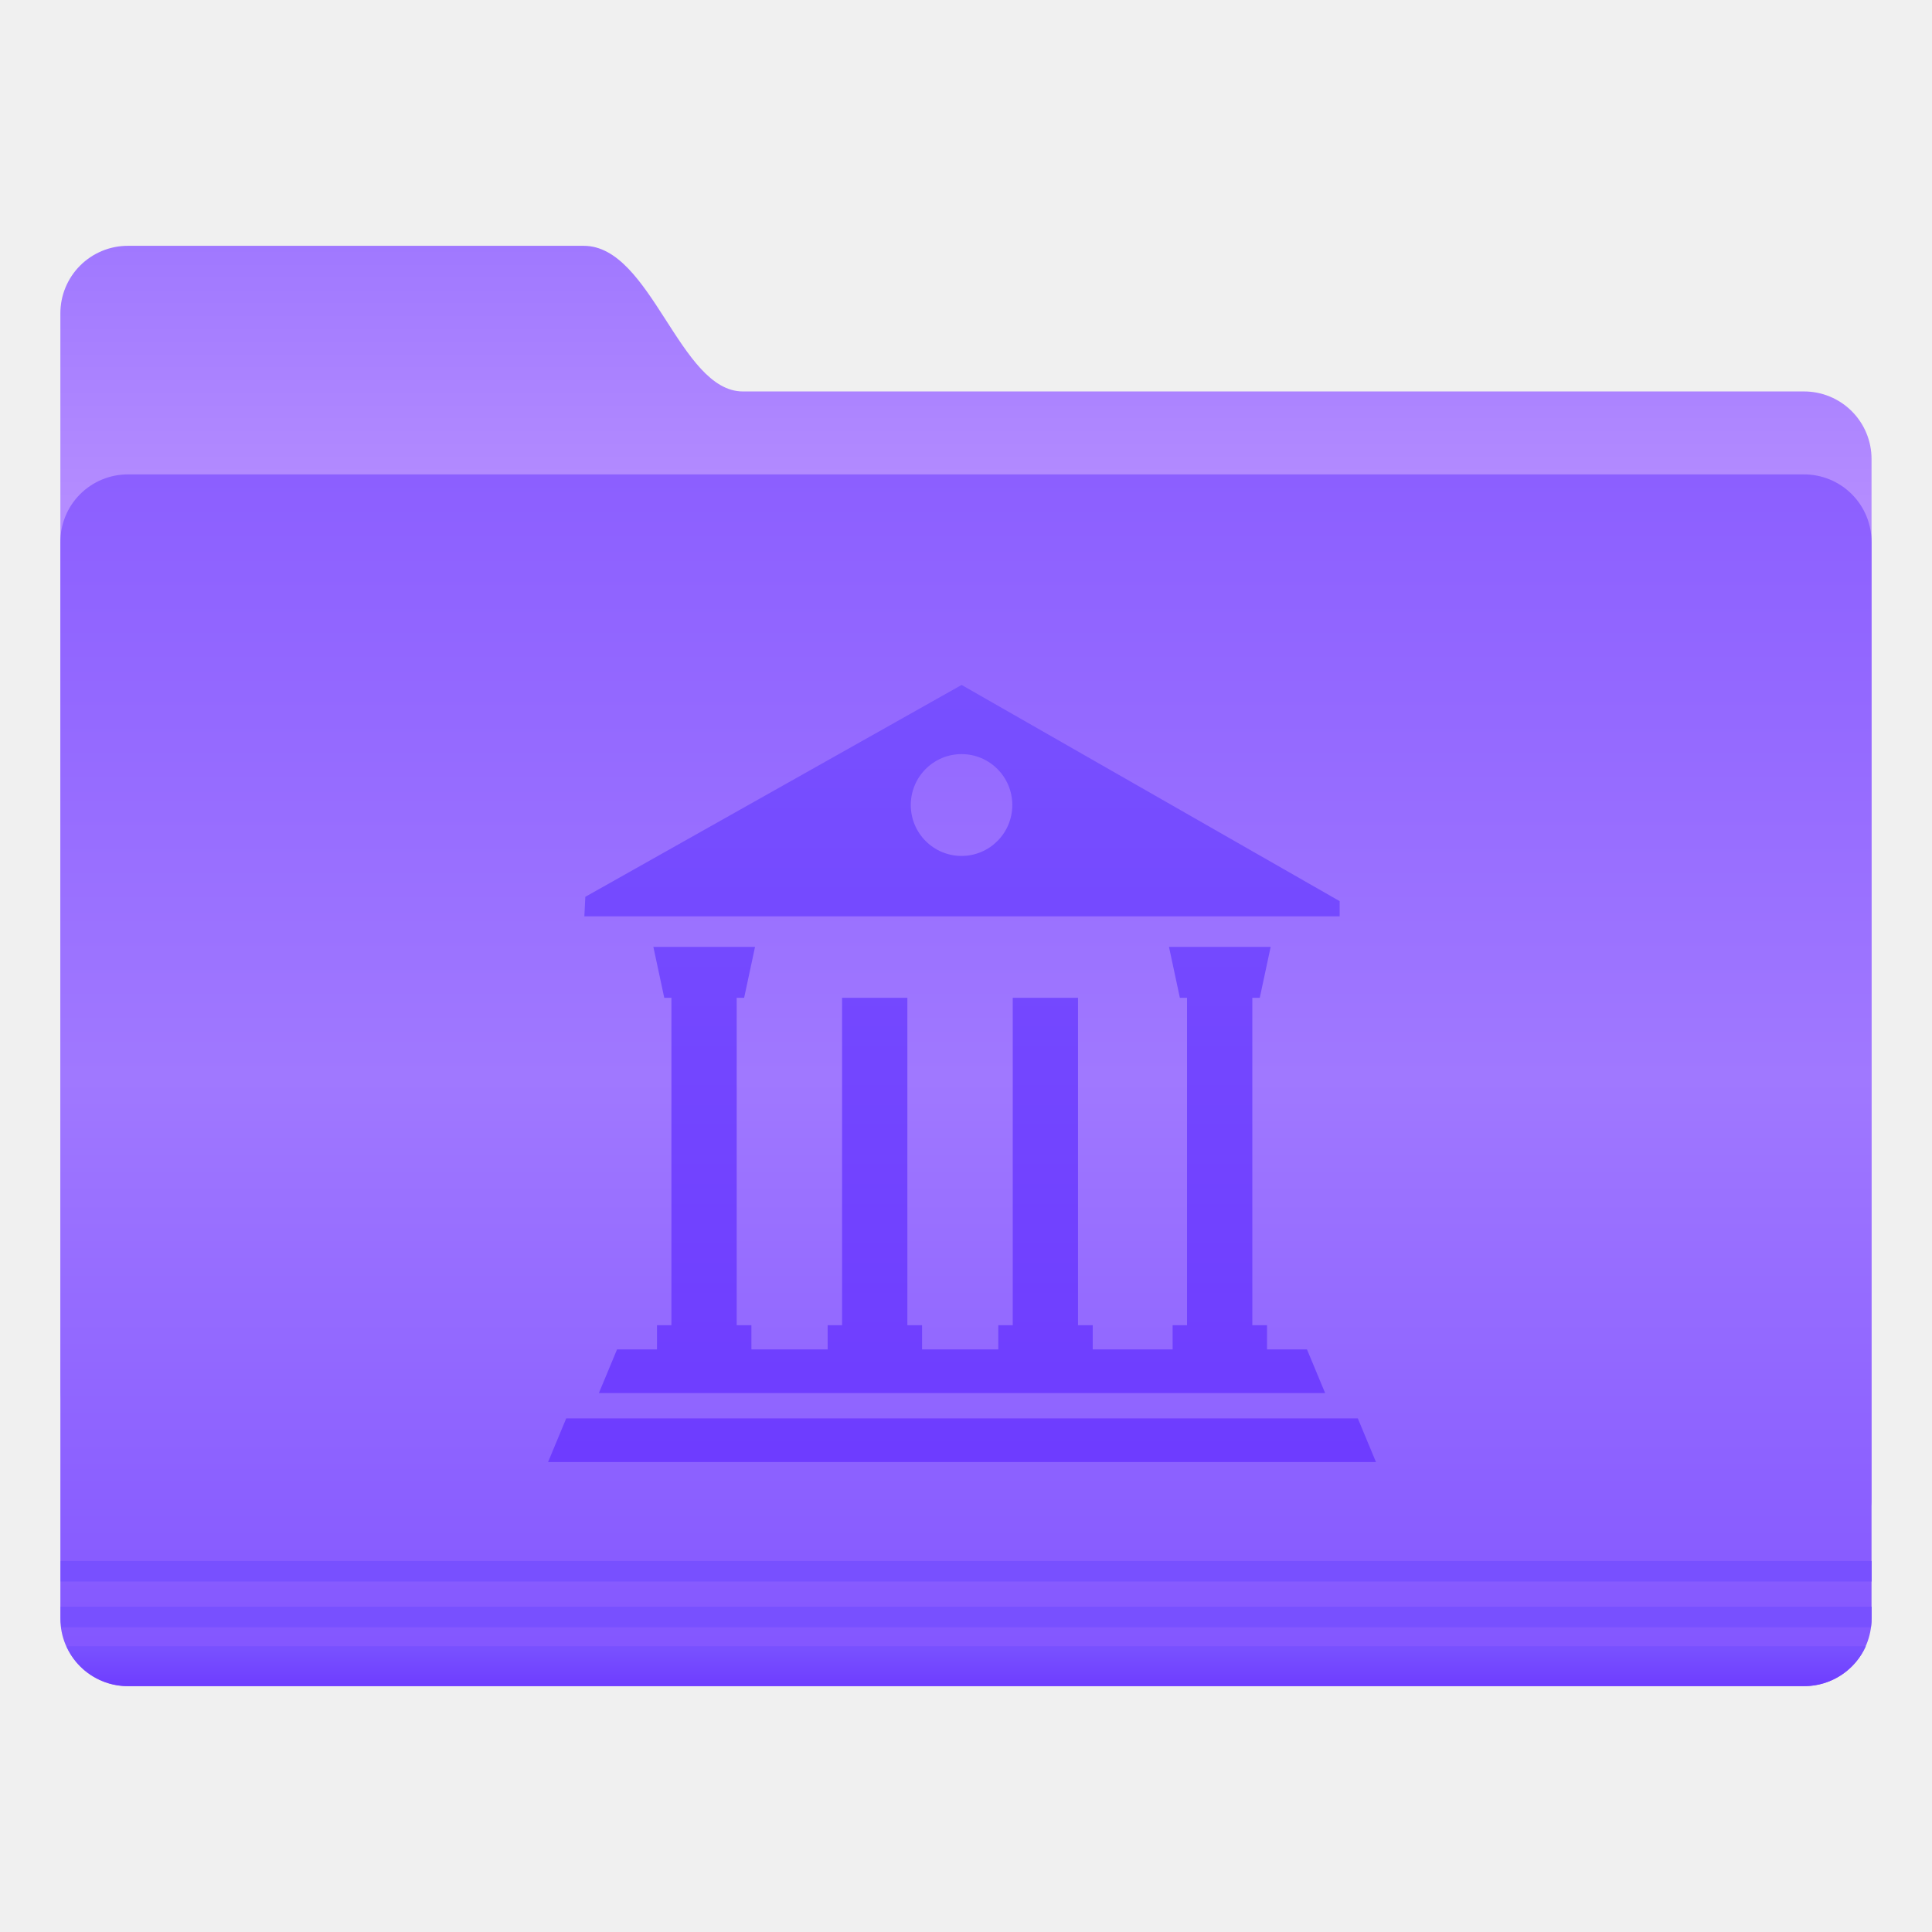
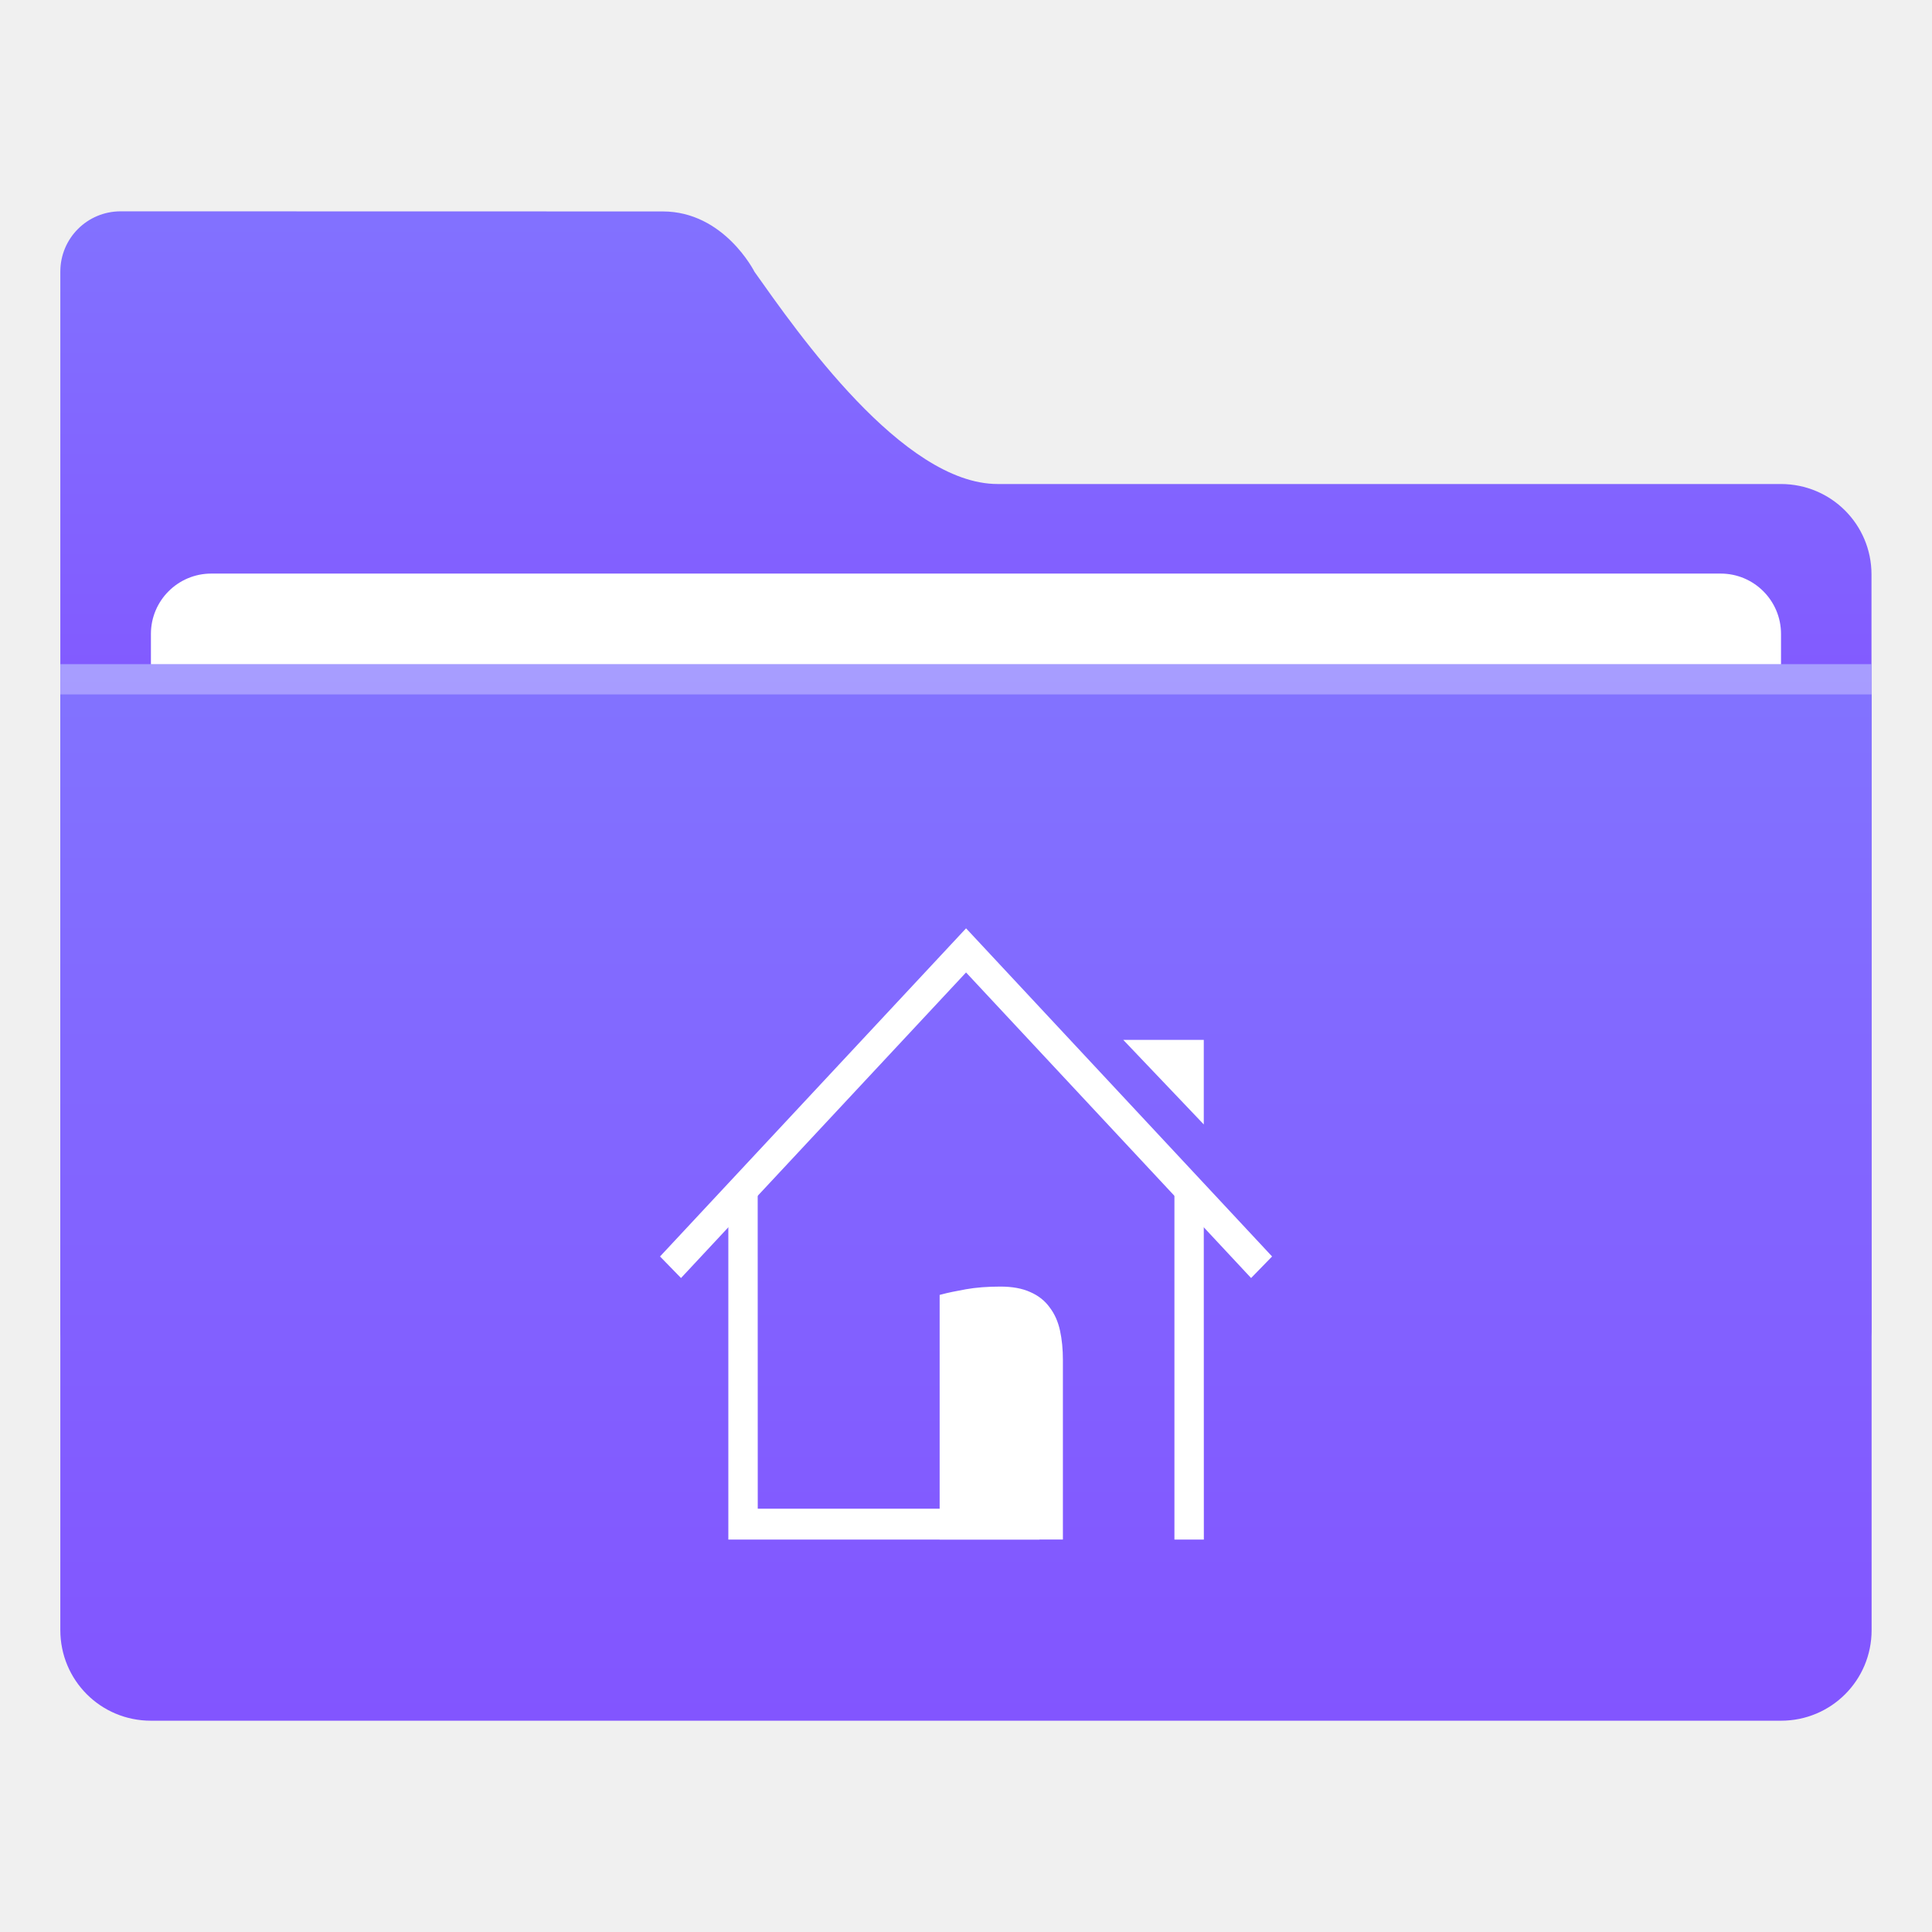
<svg xmlns="http://www.w3.org/2000/svg" width="64" height="64" version="1.1" viewBox="0 0 16.933 16.933">
  <defs>
-     <linearGradient id="f" x1="-26.201" x2="-26.201" y1="1070.2" y2="1082.6" gradientUnits="userSpaceOnUse">
-       <stop stop-color="#a078ff" offset="0" />
-       <stop stop-color="#b48cff" offset="1" />
-     </linearGradient>
-     <linearGradient id="g" x1="-9.912" x2="-9.912" y1="1081.4" y2="1139.8" gradientUnits="userSpaceOnUse">
-       <stop stop-color="#8c5fff" offset="0" />
-       <stop stop-color="#a078ff" offset=".5" />
+     <linearGradient id="linearGradient1011" x1="3.969" x2="3.969" y1="-12.171" y2="-6.879" gradientTransform="matrix(1 0 0 .99894 1.0583 14.153)" gradientUnits="userSpaceOnUse">
+       <stop stop-color="#8273ff" offset="0" />
      <stop stop-color="#8255ff" offset="1" />
    </linearGradient>
-     <linearGradient id="h" x1="-9.617" x2="-9.617" y1="1138.4" y2="1140.2" gradientUnits="userSpaceOnUse">
-       <stop stop-color="#7850ff" offset="0" />
-       <stop stop-color="#6e3cff" offset="1" />
-     </linearGradient>
-     <linearGradient id="i" x1="100" x2="100" y1="922.36" y2="1007.4" gradientUnits="userSpaceOnUse">
-       <stop stop-color="#7850ff" offset="0" />
-       <stop stop-color="#6e3cff" offset="1" />
+     <linearGradient id="linearGradient921" x1="7.937" x2="7.937" y1="1.058" y2="-8.202" gradientTransform="translate(1.0583,14.42)" gradientUnits="userSpaceOnUse">
+       <stop stop-color="#8255ff" offset="0" />
+       <stop stop-color="#8273ff" offset="1" />
    </linearGradient>
  </defs>
-   <circle cx="-302.94" cy="-325.41" r="0" fill="#5e4aa6" stroke-width=".265" />
-   <g transform="translate(.00013041 -.0047563)">
-     <circle cx="-302.94" cy="-325.41" r="0" fill="#5e4aa6" stroke-width=".265" />
-     <g transform="matrix(.081529 0 0 .081529 .27437 .16859)">
-       <g color="#282828">
-         <path transform="matrix(2.2139,0,0,2.2139,109.49,-2344.9)" d="m-44.762 1070.2h22.13c3.288 0 4.653 7.072 7.728 7.072h51.522a3.276 3.276 0 0 1 3.283 3.282v50.508c0 1.819-1.464-2.02-3.283-2.02h-81.38a3.276 3.276 0 0 1-3.283-3.283v-52.276a3.276 3.276 0 0 1 3.283-3.283z" fill="url(#f)" overflow="visible" />
-         <path transform="matrix(2.2139,0,0,2.2139,109.49,-2344.9)" d="m-44.762 1081.3h81.38a3.276 3.276 0 0 1 3.283 3.283v52.275a3.276 3.276 0 0 1-3.283 3.283h-81.38a3.276 3.276 0 0 1-3.283-3.283v-52.275a3.276 3.276 0 0 1 3.283-3.283z" fill="url(#g)" overflow="visible" />
-         <path d="m3.156 165.8v2.213h194.68v-2.213zm0 4.912v1.176c0 0.358 0.02 0.693 0.07 1.038h194.54c0.05-0.345 0.07-0.68 0.07-1.038v-1.176z" fill="#7850ff" font-weight="400" opacity=".976" overflow="visible" style="text-indent:0;text-transform:none" />
-         <path transform="matrix(2.2139,0,0,2.2139,109.49,-2344.9)" d="m-47.75 1138.2a3.28 3.28 0 0 0 3 1.937h81.375c1.34 0 2.488-0.792 3-1.937z" fill="url(#h)" font-weight="400" opacity=".976" overflow="visible" style="text-indent:0;text-transform:none" />
-       </g>
-       <path class="shp70" transform="translate(0,-852.36)" d="m59.556 946.76 40.452-22.777 40.64 23.241v1.632h-81.195zm40.444-4.396c3.014 0 5.457-2.451 5.457-5.473 0-3.025-2.443-5.472-5.457-5.472s-5.457 2.451-5.457 5.472c0 3.026 2.443 5.473 5.457 5.473zm-24.17 50.445h1.58v2.604h8.198v-2.604h1.55v-35.194h7.018v35.194h1.58v2.604h8.198v-2.604h1.55v-35.194h7.018v35.194h1.581v2.604h8.588v-2.604h1.55v-35.194h-0.77l-1.17-5.473h10.93l-1.171 5.473h-0.8v35.194h1.58v2.604h4.294l1.952 4.692h-78.07l1.951-4.692h4.294v-2.604h1.55v-35.194h-0.769l-1.171-5.473h10.929l-1.171 5.473h-0.8zm-18.328 10.02h85.098l1.952 4.693h-89z" fill="url(#i)" />
-     </g>
+   <g fill="#5e4aa6" stroke-width=".265">
+     <circle cx="-330.35" cy="-328.38" r="0" />
+     <circle cx="-312.11" cy="-326.25" r="0" />
+     <circle cx="-306.02" cy="-333.07" r="0" />
+     <circle cx="-308.84" cy="-326.01" r="0" />
+     <circle cx="-328.8" cy="-330.45" r="0" />
+   </g>
+   <g transform="translate(-.5293 -.39686)">
+     <path d="m1.587 2.249c-0.293 0-0.529 0.236-0.529 0.529v9.261c0 0.293 0.236 0.529 0.529 0.529h14.816c0.293 0 0.529-0.236 0.529-0.529v-6.607c0-0.22-0.089-0.418-0.232-0.561s-0.342-0.232-0.562-0.232h-6.865c-0.832 0-1.756-1.331-2.131-1.86 0 0-0.265-0.529-0.804-0.529z" fill="url(#linearGradient1011)" />
+     <rect x="1.852" y="5.424" width="14.287" height="9.619" ry=".529" fill="#fff" />
+     <path d="m1.058 6.218v8.466c0 0.44 0.354 0.794 0.794 0.794h14.287c0.44 0 0.794-0.354 0.794-0.794v-8.466z" fill="url(#linearGradient921)" />
+     <rect x="1.058" y="6.218" width="15.875" height=".265" fill="#fff" opacity=".3" />
+   </g>
+   <g transform="matrix(0 -.054052 -.051444 0 28.703 32.383)" enable-background="new" fill="#ffffff" stroke="#ffffff">
+     <path d="m417.99 353.36h12.005v12.011z" color="#000000" enable-background="accumulate" />
+     <path d="m403.99 433.36h-54.021l-1.5e-4 -52h4.002l1.5e-4 47.988 54.021 0.012zm4.002-76-58.023 2e-5v-4.012l54.022 0.012z" />
+     <path d="m395.38 341.93-2.795 2.861 49.554 48.57-49.554 48.568 2.795 2.861 52.486-51.432z" color="#000000" color-rendering="auto" enable-background="accumulate" image-rendering="auto" shape-rendering="auto" solid-color="#000000" style="font-feature-settings:normal;font-variant-alternates:normal;font-variant-caps:normal;font-variant-ligatures:none;font-variant-numeric:normal;font-variant-position:normal;isolation:auto;mix-blend-mode:normal;shape-padding:0;text-decoration-color:#000000;text-decoration-line:none;text-decoration-style:solid;text-indent:0;text-transform:none;white-space:normal" />
+     <path d="m388.75 397.36c0.254-1.016 0.524-2.365 0.81-4.048 0.286-1.683 0.429-3.619 0.429-5.809 0-1.968-0.286-3.603-0.857-4.905-0.54-1.302-1.318-2.333-2.334-3.095-0.985-0.794-2.175-1.349-3.573-1.667-1.397-0.318-2.938-0.476-4.621-0.476h-28.63l1.9e-4 20z" />
  </g>
</svg>
